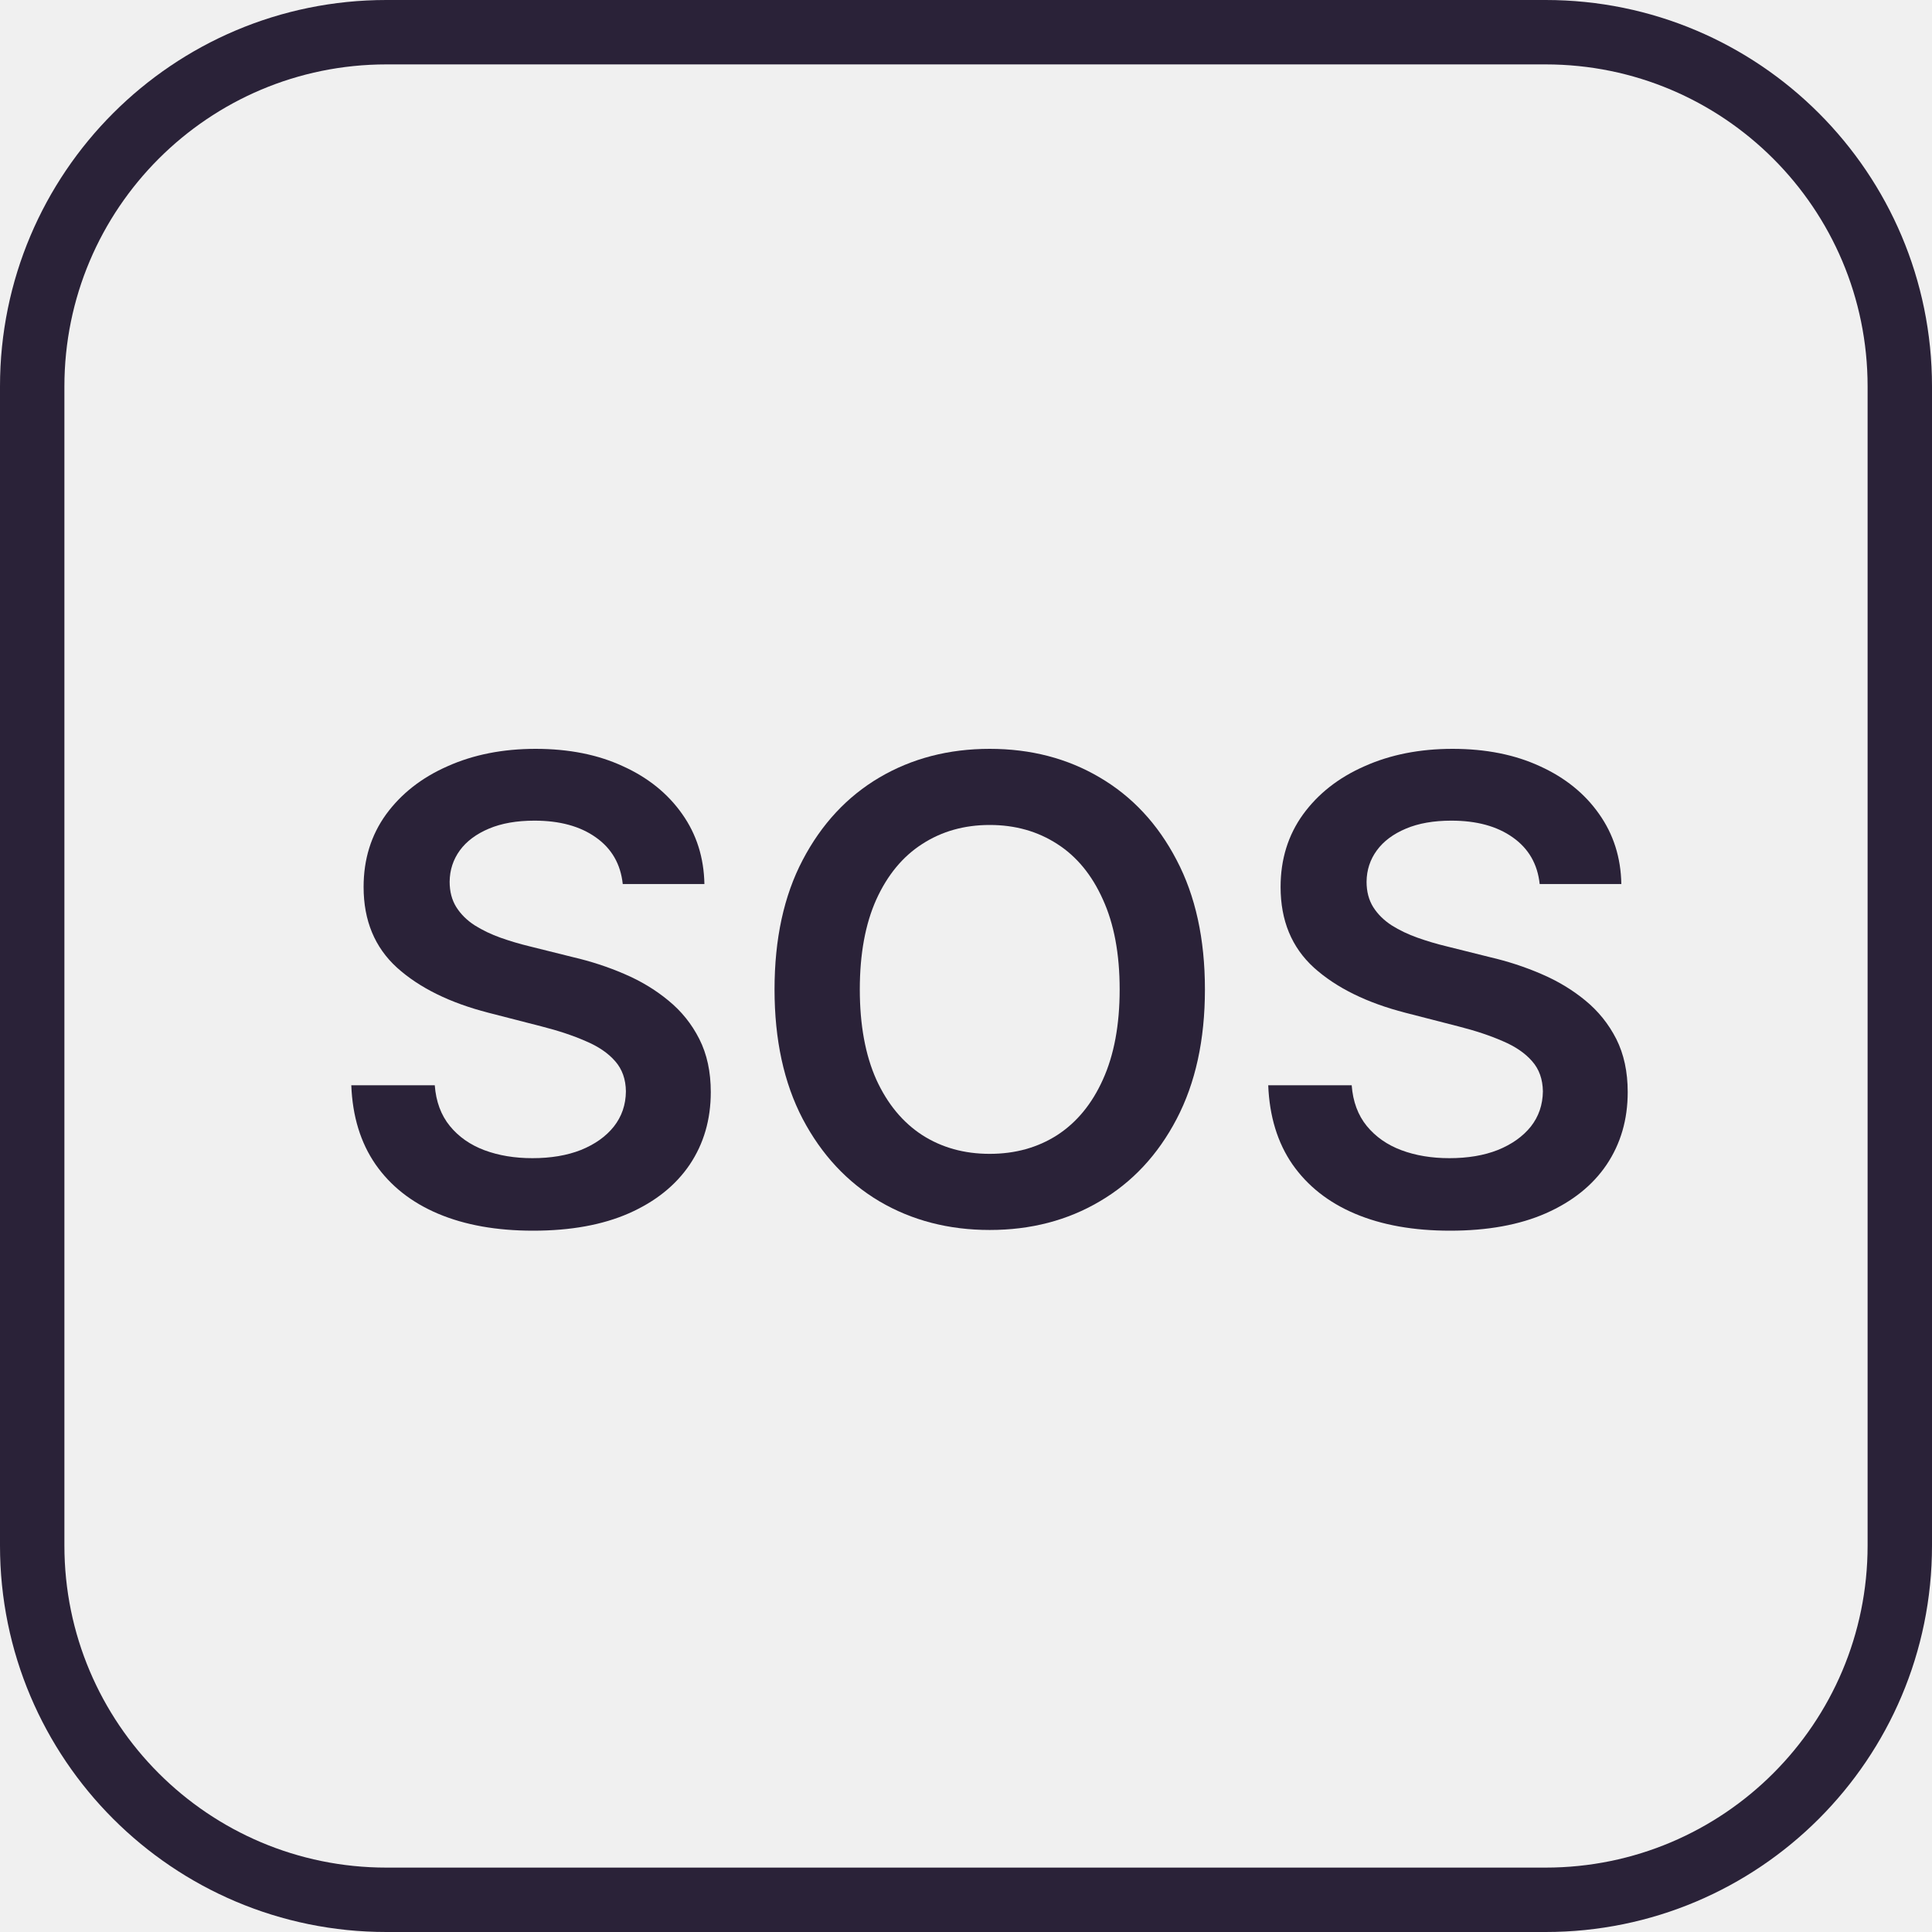
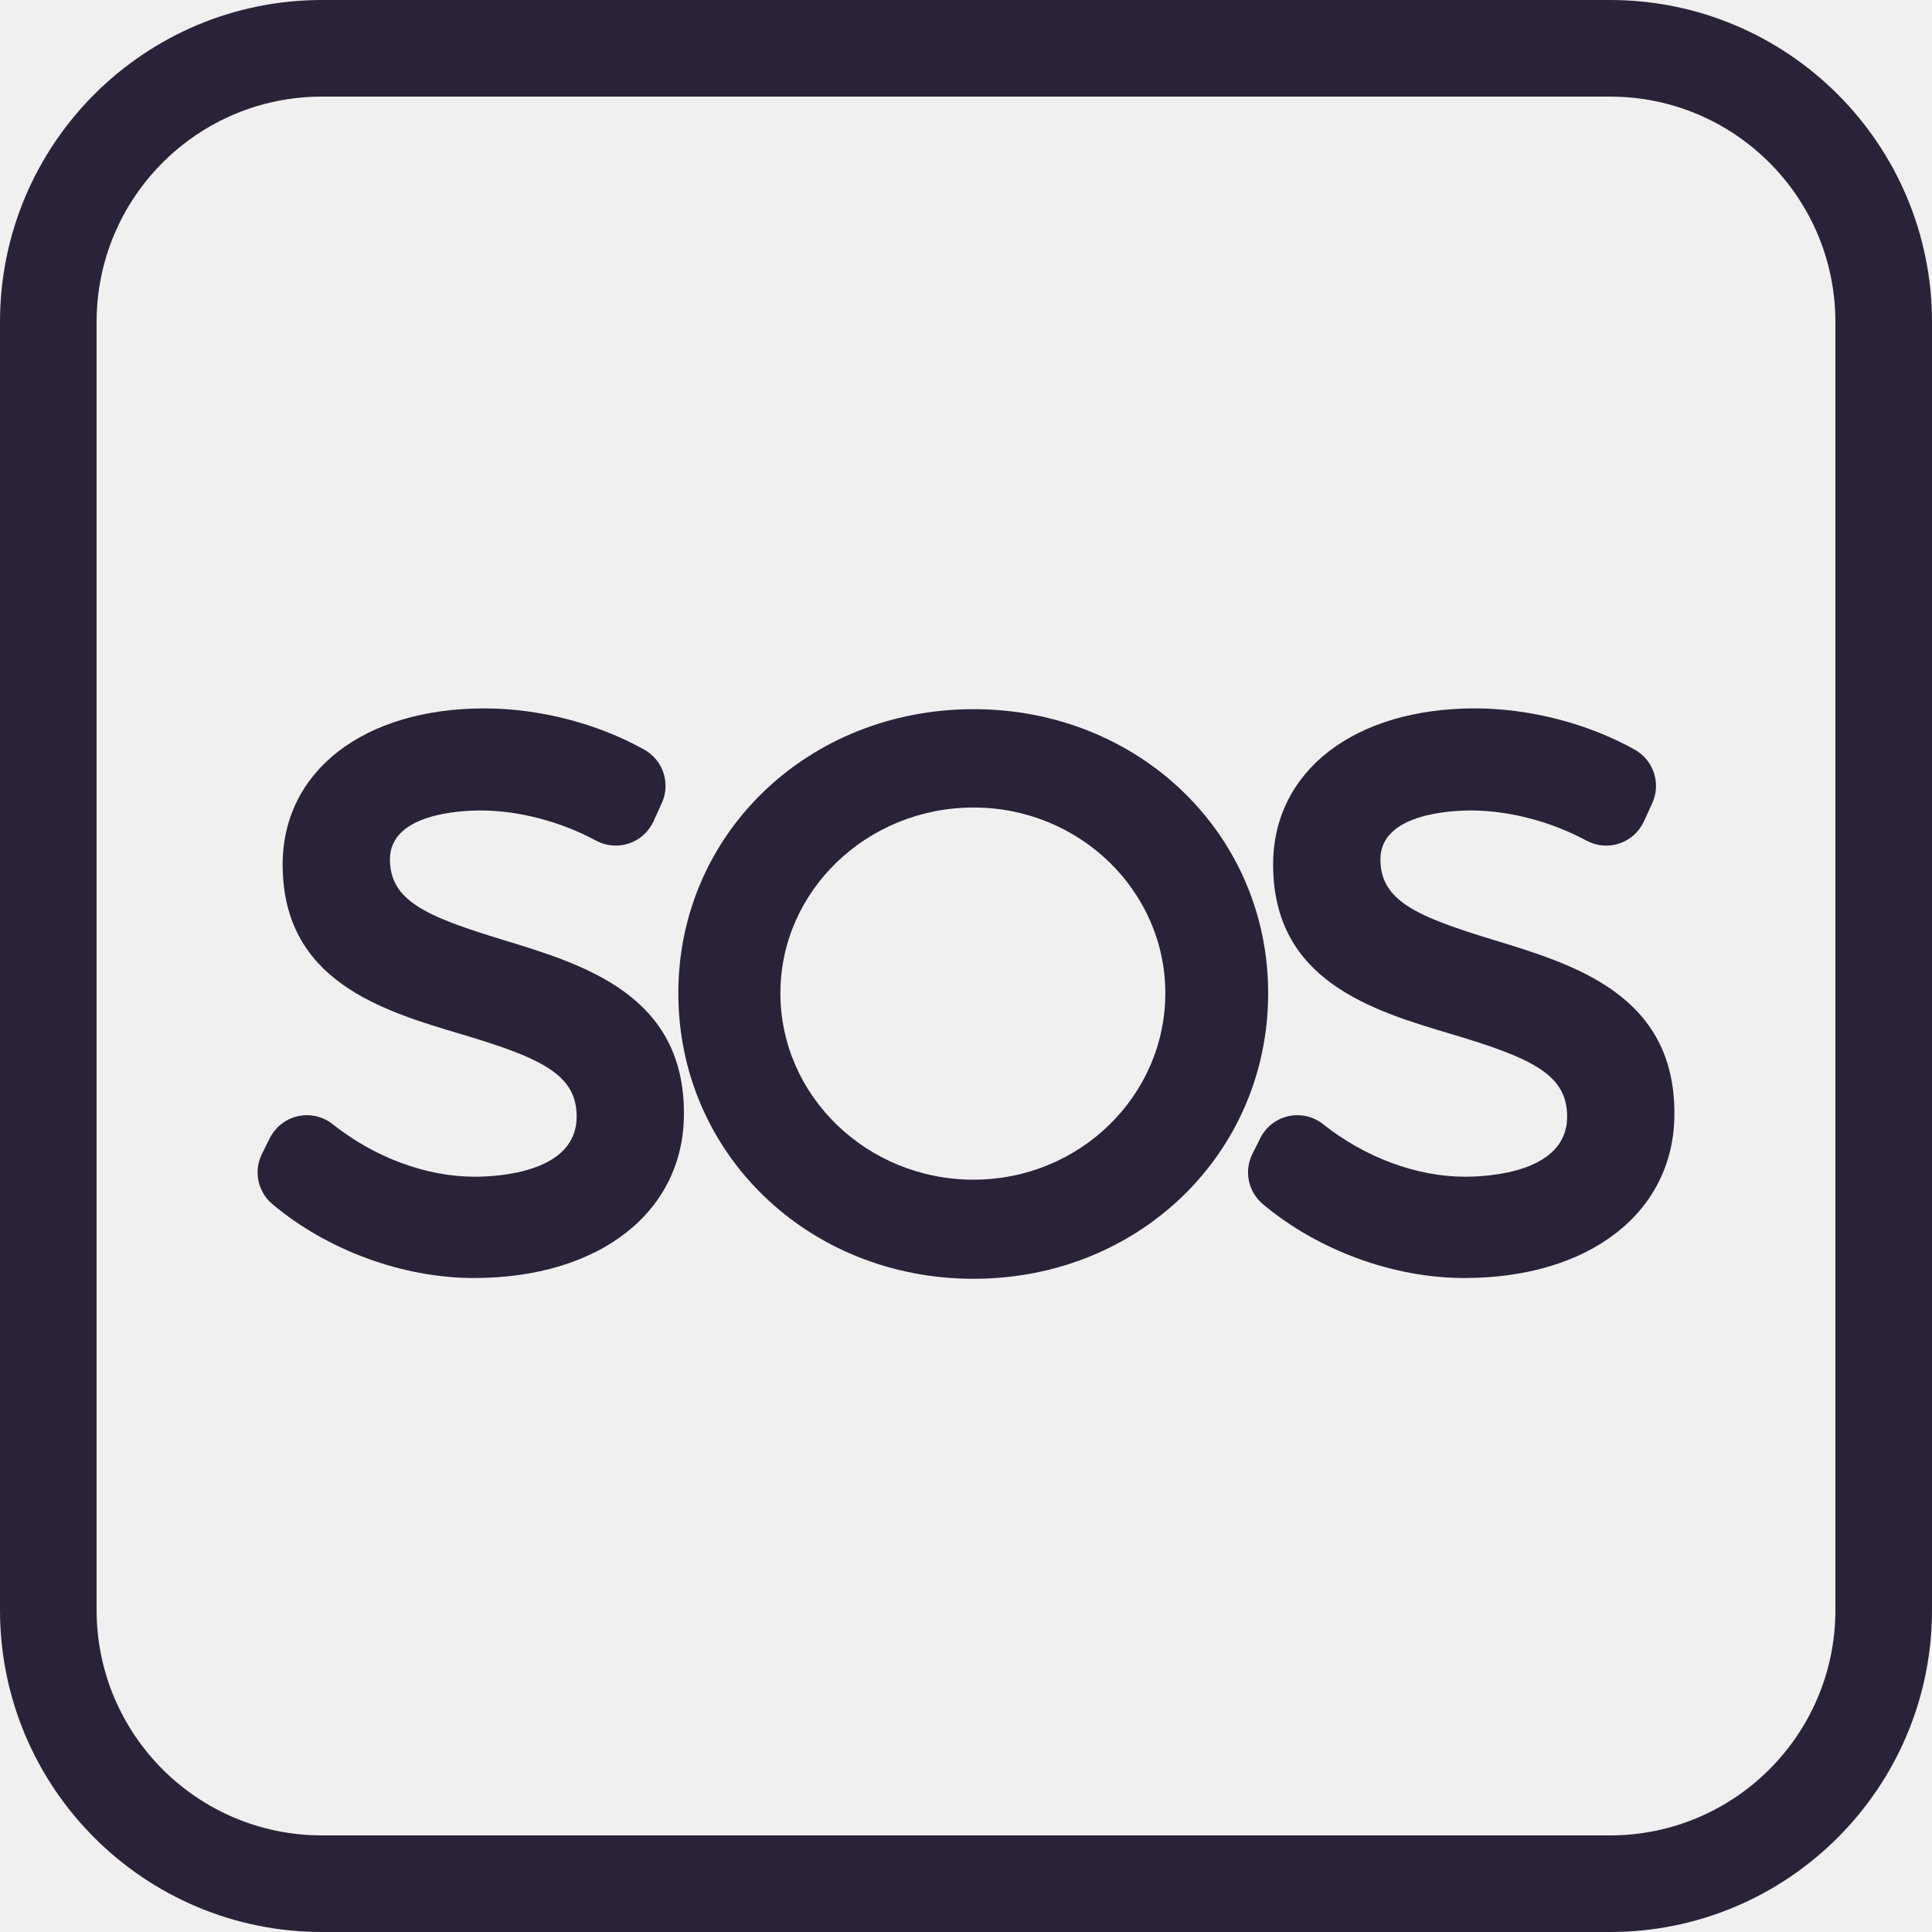
<svg xmlns="http://www.w3.org/2000/svg" width="30" height="30" viewBox="0 0 30 30" fill="none">
-   <mask id="path-1-outside-1_7_4" maskUnits="userSpaceOnUse" x="0" y="0" width="30" height="30" fill="black">
-     <rect fill="white" width="30" height="30" />
-     <path d="M1 6C1 3.239 3.239 1 6 1H24C26.761 1 29 3.239 29 6V24C29 26.761 26.761 29 24 29H6C3.239 29 1 26.761 1 24V6Z" />
-     <path d="M9.67 13.727C9.637 13.416 9.497 13.175 9.251 13.002C9.007 12.829 8.69 12.743 8.299 12.743C8.024 12.743 7.789 12.784 7.592 12.867C7.396 12.95 7.245 13.062 7.141 13.204C7.037 13.347 6.984 13.509 6.982 13.691C6.982 13.843 7.016 13.974 7.085 14.085C7.156 14.197 7.251 14.291 7.372 14.369C7.493 14.445 7.627 14.509 7.773 14.561C7.92 14.613 8.068 14.657 8.217 14.693L8.899 14.863C9.174 14.927 9.438 15.013 9.691 15.122C9.947 15.231 10.175 15.368 10.376 15.534C10.58 15.7 10.741 15.9 10.859 16.134C10.978 16.369 11.037 16.643 11.037 16.958C11.037 17.384 10.928 17.759 10.71 18.084C10.492 18.406 10.178 18.658 9.766 18.84C9.356 19.02 8.86 19.11 8.278 19.11C7.712 19.11 7.221 19.023 6.804 18.847C6.39 18.672 6.065 18.416 5.831 18.08C5.599 17.744 5.473 17.334 5.455 16.852H6.751C6.77 17.105 6.848 17.316 6.985 17.484C7.122 17.652 7.301 17.777 7.521 17.86C7.744 17.943 7.992 17.984 8.267 17.984C8.553 17.984 8.804 17.942 9.02 17.857C9.238 17.769 9.408 17.648 9.531 17.494C9.654 17.338 9.717 17.156 9.719 16.947C9.717 16.758 9.661 16.602 9.553 16.479C9.444 16.353 9.291 16.249 9.094 16.166C8.9 16.081 8.673 16.005 8.413 15.939L7.585 15.726C6.986 15.572 6.513 15.339 6.165 15.026C5.819 14.711 5.646 14.294 5.646 13.773C5.646 13.344 5.762 12.969 5.994 12.647C6.229 12.325 6.547 12.075 6.95 11.898C7.352 11.718 7.808 11.628 8.317 11.628C8.833 11.628 9.285 11.718 9.673 11.898C10.064 12.075 10.37 12.323 10.593 12.64C10.816 12.955 10.93 13.317 10.938 13.727H9.67Z" />
-     <path d="M18.71 15.364C18.71 16.147 18.563 16.818 18.27 17.377C17.979 17.933 17.581 18.36 17.076 18.655C16.575 18.951 16.005 19.099 15.368 19.099C14.732 19.099 14.161 18.951 13.657 18.655C13.155 18.357 12.757 17.93 12.464 17.374C12.172 16.815 12.027 16.145 12.027 15.364C12.027 14.58 12.172 13.91 12.464 13.354C12.757 12.795 13.155 12.368 13.657 12.072C14.161 11.776 14.732 11.628 15.368 11.628C16.005 11.628 16.575 11.776 17.076 12.072C17.581 12.368 17.979 12.795 18.27 13.354C18.563 13.91 18.71 14.58 18.71 15.364ZM17.386 15.364C17.386 14.812 17.299 14.347 17.126 13.968C16.956 13.587 16.719 13.299 16.416 13.105C16.113 12.909 15.764 12.81 15.368 12.81C14.973 12.81 14.624 12.909 14.321 13.105C14.018 13.299 13.78 13.587 13.607 13.968C13.437 14.347 13.351 14.812 13.351 15.364C13.351 15.915 13.437 16.382 13.607 16.763C13.78 17.142 14.018 17.429 14.321 17.626C14.624 17.82 14.973 17.917 15.368 17.917C15.764 17.917 16.113 17.82 16.416 17.626C16.719 17.429 16.956 17.142 17.126 16.763C17.299 16.382 17.386 15.915 17.386 15.364Z" />
-     <path d="M23.908 13.727C23.875 13.416 23.735 13.175 23.489 13.002C23.245 12.829 22.928 12.743 22.537 12.743C22.263 12.743 22.027 12.784 21.831 12.867C21.634 12.95 21.484 13.062 21.38 13.204C21.275 13.347 21.222 13.509 21.22 13.691C21.22 13.843 21.254 13.974 21.323 14.085C21.394 14.197 21.49 14.291 21.61 14.369C21.731 14.445 21.865 14.509 22.012 14.561C22.159 14.613 22.306 14.657 22.456 14.693L23.137 14.863C23.412 14.927 23.676 15.013 23.929 15.122C24.185 15.231 24.413 15.368 24.615 15.534C24.818 15.7 24.979 15.9 25.098 16.134C25.216 16.369 25.275 16.643 25.275 16.958C25.275 17.384 25.166 17.759 24.948 18.084C24.731 18.406 24.416 18.658 24.004 18.84C23.594 19.02 23.098 19.11 22.516 19.11C21.95 19.11 21.459 19.023 21.042 18.847C20.628 18.672 20.304 18.416 20.069 18.08C19.837 17.744 19.712 17.334 19.693 16.852H20.989C21.008 17.105 21.086 17.316 21.223 17.484C21.361 17.652 21.539 17.777 21.76 17.86C21.982 17.943 22.231 17.984 22.505 17.984C22.792 17.984 23.043 17.942 23.258 17.857C23.476 17.769 23.646 17.648 23.77 17.494C23.893 17.338 23.955 17.156 23.958 16.947C23.955 16.758 23.9 16.602 23.791 16.479C23.682 16.353 23.529 16.249 23.333 16.166C23.139 16.081 22.911 16.005 22.651 15.939L21.823 15.726C21.225 15.572 20.751 15.339 20.403 15.026C20.057 14.711 19.885 14.294 19.885 13.773C19.885 13.344 20.001 12.969 20.233 12.647C20.467 12.325 20.785 12.075 21.188 11.898C21.59 11.718 22.046 11.628 22.555 11.628C23.071 11.628 23.523 11.718 23.912 11.898C24.302 12.075 24.609 12.323 24.831 12.64C25.054 12.955 25.169 13.317 25.176 13.727H23.908Z" />
-   </mask>
-   <path d="M9.67 13.727C9.637 13.416 9.497 13.175 9.251 13.002C9.007 12.829 8.69 12.743 8.299 12.743C8.024 12.743 7.789 12.784 7.592 12.867C7.396 12.95 7.245 13.062 7.141 13.204C7.037 13.347 6.984 13.509 6.982 13.691C6.982 13.843 7.016 13.974 7.085 14.085C7.156 14.197 7.251 14.291 7.372 14.369C7.493 14.445 7.627 14.509 7.773 14.561C7.92 14.613 8.068 14.657 8.217 14.693L8.899 14.863C9.174 14.927 9.438 15.013 9.691 15.122C9.947 15.231 10.175 15.368 10.376 15.534C10.58 15.7 10.741 15.9 10.859 16.134C10.978 16.369 11.037 16.643 11.037 16.958C11.037 17.384 10.928 17.759 10.71 18.084C10.492 18.406 10.178 18.658 9.766 18.84C9.356 19.02 8.86 19.11 8.278 19.11C7.712 19.11 7.221 19.023 6.804 18.847C6.39 18.672 6.065 18.416 5.831 18.08C5.599 17.744 5.473 17.334 5.455 16.852H6.751C6.77 17.105 6.848 17.316 6.985 17.484C7.122 17.652 7.301 17.777 7.521 17.86C7.744 17.943 7.992 17.984 8.267 17.984C8.553 17.984 8.804 17.942 9.02 17.857C9.238 17.769 9.408 17.648 9.531 17.494C9.654 17.338 9.717 17.156 9.719 16.947C9.717 16.758 9.661 16.602 9.553 16.479C9.444 16.353 9.291 16.249 9.094 16.166C8.9 16.081 8.673 16.005 8.413 15.939L7.585 15.726C6.986 15.572 6.513 15.339 6.165 15.026C5.819 14.711 5.646 14.294 5.646 13.773C5.646 13.344 5.762 12.969 5.994 12.647C6.229 12.325 6.547 12.075 6.95 11.898C7.352 11.718 7.808 11.628 8.317 11.628C8.833 11.628 9.285 11.718 9.673 11.898C10.064 12.075 10.37 12.323 10.593 12.64C10.816 12.955 10.93 13.317 10.938 13.727H9.67Z" fill="#2A2238" />
-   <path d="M18.71 15.364C18.71 16.147 18.563 16.818 18.27 17.377C17.979 17.933 17.581 18.36 17.076 18.655C16.575 18.951 16.005 19.099 15.368 19.099C14.732 19.099 14.161 18.951 13.657 18.655C13.155 18.357 12.757 17.93 12.464 17.374C12.172 16.815 12.027 16.145 12.027 15.364C12.027 14.58 12.172 13.91 12.464 13.354C12.757 12.795 13.155 12.368 13.657 12.072C14.161 11.776 14.732 11.628 15.368 11.628C16.005 11.628 16.575 11.776 17.076 12.072C17.581 12.368 17.979 12.795 18.27 13.354C18.563 13.91 18.71 14.58 18.71 15.364ZM17.386 15.364C17.386 14.812 17.299 14.347 17.126 13.968C16.956 13.587 16.719 13.299 16.416 13.105C16.113 12.909 15.764 12.81 15.368 12.81C14.973 12.81 14.624 12.909 14.321 13.105C14.018 13.299 13.78 13.587 13.607 13.968C13.437 14.347 13.351 14.812 13.351 15.364C13.351 15.915 13.437 16.382 13.607 16.763C13.78 17.142 14.018 17.429 14.321 17.626C14.624 17.82 14.973 17.917 15.368 17.917C15.764 17.917 16.113 17.82 16.416 17.626C16.719 17.429 16.956 17.142 17.126 16.763C17.299 16.382 17.386 15.915 17.386 15.364Z" fill="#2A2238" />
-   <path d="M23.908 13.727C23.875 13.416 23.735 13.175 23.489 13.002C23.245 12.829 22.928 12.743 22.537 12.743C22.263 12.743 22.027 12.784 21.831 12.867C21.634 12.95 21.484 13.062 21.38 13.204C21.275 13.347 21.222 13.509 21.22 13.691C21.22 13.843 21.254 13.974 21.323 14.085C21.394 14.197 21.49 14.291 21.61 14.369C21.731 14.445 21.865 14.509 22.012 14.561C22.159 14.613 22.306 14.657 22.456 14.693L23.137 14.863C23.412 14.927 23.676 15.013 23.929 15.122C24.185 15.231 24.413 15.368 24.615 15.534C24.818 15.7 24.979 15.9 25.098 16.134C25.216 16.369 25.275 16.643 25.275 16.958C25.275 17.384 25.166 17.759 24.948 18.084C24.731 18.406 24.416 18.658 24.004 18.84C23.594 19.02 23.098 19.11 22.516 19.11C21.95 19.11 21.459 19.023 21.042 18.847C20.628 18.672 20.304 18.416 20.069 18.08C19.837 17.744 19.712 17.334 19.693 16.852H20.989C21.008 17.105 21.086 17.316 21.223 17.484C21.361 17.652 21.539 17.777 21.76 17.86C21.982 17.943 22.231 17.984 22.505 17.984C22.792 17.984 23.043 17.942 23.258 17.857C23.476 17.769 23.646 17.648 23.77 17.494C23.893 17.338 23.955 17.156 23.958 16.947C23.955 16.758 23.9 16.602 23.791 16.479C23.682 16.353 23.529 16.249 23.333 16.166C23.139 16.081 22.911 16.005 22.651 15.939L21.823 15.726C21.225 15.572 20.751 15.339 20.403 15.026C20.057 14.711 19.885 14.294 19.885 13.773C19.885 13.344 20.001 12.969 20.233 12.647C20.467 12.325 20.785 12.075 21.188 11.898C21.59 11.718 22.046 11.628 22.555 11.628C23.071 11.628 23.523 11.718 23.912 11.898C24.302 12.075 24.609 12.323 24.831 12.64C25.054 12.955 25.169 13.317 25.176 13.727H23.908Z" fill="#2A2238" />
-   <path d="M9.67 13.727L8.675 13.833L8.771 14.727H9.67V13.727ZM9.251 13.002L8.672 13.818L8.676 13.821L9.251 13.002ZM7.592 12.867L7.981 13.789L7.981 13.789L7.592 12.867ZM7.141 13.204L6.335 12.613L6.335 12.613L7.141 13.204ZM6.982 13.691L5.982 13.678V13.691H6.982ZM7.085 14.085L6.233 14.61L6.237 14.617L6.242 14.623L7.085 14.085ZM7.372 14.369L6.829 15.209L6.841 15.216L7.372 14.369ZM7.773 14.561L7.439 15.504L7.439 15.504L7.773 14.561ZM8.217 14.693L8.46 13.722L8.449 13.72L8.217 14.693ZM8.899 14.863L8.657 15.833L8.665 15.835L8.672 15.837L8.899 14.863ZM9.691 15.122L9.296 16.041L9.299 16.042L9.691 15.122ZM10.376 15.534L9.741 16.306L9.745 16.31L10.376 15.534ZM10.71 18.084L11.539 18.644L11.54 18.641L10.71 18.084ZM9.766 18.84L10.168 19.756L10.17 19.755L9.766 18.84ZM6.804 18.847L6.415 19.768L6.416 19.769L6.804 18.847ZM5.831 18.08L5.008 18.648L5.011 18.652L5.831 18.08ZM5.455 16.852V15.852H4.415L4.455 16.891L5.455 16.852ZM6.751 16.852L7.748 16.777L7.679 15.852H6.751V16.852ZM6.985 17.484L7.76 16.851L7.76 16.851L6.985 17.484ZM7.521 17.86L7.169 18.796L7.172 18.797L7.521 17.86ZM9.02 17.857L9.388 18.786L9.393 18.784L9.02 17.857ZM9.531 17.494L10.312 18.119L10.317 18.113L9.531 17.494ZM9.719 16.947L10.719 16.959L10.72 16.947L10.719 16.935L9.719 16.947ZM9.553 16.479L8.797 17.134L8.804 17.141L9.553 16.479ZM9.094 16.166L8.692 17.082L8.699 17.085L8.706 17.088L9.094 16.166ZM8.413 15.939L8.163 16.907L8.166 16.908L8.413 15.939ZM7.585 15.726L7.835 14.757L7.834 14.757L7.585 15.726ZM6.165 15.026L5.491 15.765L5.497 15.77L6.165 15.026ZM5.994 12.647L5.186 12.059L5.183 12.062L5.994 12.647ZM6.95 11.898L7.353 12.813L7.358 12.811L6.95 11.898ZM9.673 11.898L9.253 12.805L9.259 12.808L9.673 11.898ZM10.593 12.64L9.774 13.214L9.776 13.217L10.593 12.64ZM10.938 13.727V14.727H11.955L11.937 13.709L10.938 13.727ZM18.27 17.377L17.384 16.912L17.384 16.913L18.27 17.377ZM17.076 18.655L16.57 17.793L16.569 17.794L17.076 18.655ZM13.657 18.655L13.146 19.515L13.151 19.518L13.657 18.655ZM12.464 17.374L11.577 17.836L11.579 17.84L12.464 17.374ZM12.464 13.354L11.578 12.889L11.578 12.89L12.464 13.354ZM13.657 12.072L13.151 11.209L13.149 11.21L13.657 12.072ZM17.076 12.072L16.569 12.933L16.57 12.934L17.076 12.072ZM18.27 13.354L17.383 13.816L17.385 13.82L18.27 13.354ZM17.126 13.968L16.213 14.376L16.216 14.383L17.126 13.968ZM16.416 13.105L15.872 13.944L15.877 13.947L16.416 13.105ZM14.321 13.105L14.86 13.947L14.865 13.944L14.321 13.105ZM13.607 13.968L12.696 13.555L12.695 13.558L13.607 13.968ZM13.607 16.763L12.694 17.171L12.697 17.178L13.607 16.763ZM14.321 17.626L13.777 18.465L13.781 18.468L14.321 17.626ZM16.416 17.626L16.956 18.468L16.96 18.465L16.416 17.626ZM17.126 16.763L16.215 16.35L16.214 16.352L17.126 16.763ZM23.908 13.727L22.914 13.833L23.009 14.727H23.908V13.727ZM23.489 13.002L22.911 13.818L22.915 13.821L23.489 13.002ZM21.831 12.867L22.219 13.789L22.219 13.789L21.831 12.867ZM21.38 13.204L20.573 12.613L20.573 12.613L21.38 13.204ZM21.22 13.691L20.22 13.678V13.691H21.22ZM21.323 14.085L20.472 14.61L20.476 14.617L20.48 14.623L21.323 14.085ZM21.61 14.369L21.067 15.209L21.079 15.216L21.61 14.369ZM22.012 14.561L21.677 15.504L21.677 15.504L22.012 14.561ZM22.456 14.693L22.698 13.722L22.687 13.72L22.456 14.693ZM23.137 14.863L22.895 15.833L22.903 15.835L22.911 15.837L23.137 14.863ZM23.929 15.122L23.534 16.041L23.538 16.042L23.929 15.122ZM24.615 15.534L23.979 16.306L23.983 16.31L24.615 15.534ZM24.948 18.084L25.777 18.644L25.779 18.641L24.948 18.084ZM24.004 18.84L24.406 19.756L24.409 19.755L24.004 18.84ZM21.042 18.847L20.653 19.768L20.655 19.769L21.042 18.847ZM20.069 18.08L19.246 18.648L19.249 18.652L20.069 18.08ZM19.693 16.852V15.852H18.653L18.694 16.891L19.693 16.852ZM20.989 16.852L21.986 16.777L21.917 15.852H20.989V16.852ZM21.223 17.484L21.998 16.851L21.998 16.851L21.223 17.484ZM21.76 17.86L21.407 18.796L21.411 18.797L21.76 17.86ZM23.258 17.857L23.626 18.786L23.631 18.784L23.258 17.857ZM23.77 17.494L24.55 18.119L24.555 18.113L23.77 17.494ZM23.958 16.947L24.958 16.959L24.958 16.947L24.958 16.935L23.958 16.947ZM23.791 16.479L23.036 17.134L23.042 17.141L23.791 16.479ZM23.333 16.166L22.931 17.082L22.937 17.085L22.944 17.088L23.333 16.166ZM22.651 15.939L22.401 16.907L22.404 16.908L22.651 15.939ZM21.823 15.726L22.073 14.757L22.072 14.757L21.823 15.726ZM20.403 15.026L19.73 15.765L19.735 15.77L20.403 15.026ZM20.233 12.647L19.424 12.059L19.421 12.062L20.233 12.647ZM21.188 11.898L21.591 12.813L21.596 12.811L21.188 11.898ZM23.912 11.898L23.491 12.805L23.498 12.808L23.912 11.898ZM24.831 12.64L24.013 13.214L24.015 13.217L24.831 12.64ZM25.176 13.727V14.727H26.193L26.176 13.709L25.176 13.727ZM6 2H24V0H6V2ZM28 6V24H30V6H28ZM24 28H6V30H24V28ZM2 24V6H0V24H2ZM6 28C3.791 28 2 26.209 2 24H0C0 27.314 2.686 30 6 30V28ZM28 24C28 26.209 26.209 28 24 28V30C27.314 30 30 27.314 30 24H28ZM24 2C26.209 2 28 3.791 28 6H30C30 2.686 27.314 0 24 0V2ZM6 0C2.686 0 0 2.686 0 6H2C2 3.791 3.791 2 6 2V0ZM10.664 13.62C10.602 13.035 10.317 12.529 9.825 12.184L8.676 13.821C8.684 13.826 8.686 13.829 8.684 13.826C8.681 13.824 8.678 13.819 8.675 13.814C8.671 13.808 8.67 13.805 8.671 13.806C8.671 13.807 8.674 13.816 8.675 13.833L10.664 13.62ZM9.829 12.186C9.371 11.862 8.834 11.743 8.299 11.743V13.743C8.546 13.743 8.643 13.797 8.672 13.818L9.829 12.186ZM8.299 11.743C7.928 11.743 7.553 11.798 7.204 11.946L7.981 13.789C8.025 13.77 8.121 13.743 8.299 13.743V11.743ZM7.204 11.946C6.876 12.084 6.566 12.297 6.335 12.613L7.948 13.796C7.938 13.81 7.93 13.815 7.931 13.814C7.933 13.813 7.947 13.803 7.981 13.789L7.204 11.946ZM6.335 12.613C6.103 12.929 5.987 13.295 5.982 13.678L7.981 13.704C7.981 13.708 7.981 13.723 7.973 13.745C7.966 13.767 7.956 13.785 7.948 13.796L6.335 12.613ZM5.982 13.691C5.982 13.998 6.053 14.318 6.233 14.61L7.936 13.56C7.955 13.592 7.968 13.624 7.975 13.65C7.982 13.676 7.982 13.691 7.982 13.691H5.982ZM6.242 14.623C6.396 14.866 6.599 15.06 6.829 15.209L7.915 13.53C7.909 13.525 7.909 13.524 7.912 13.528C7.916 13.532 7.922 13.539 7.927 13.547L6.242 14.623ZM6.841 15.216C7.029 15.334 7.23 15.429 7.439 15.504L8.108 13.619C8.024 13.589 7.957 13.556 7.904 13.522L6.841 15.216ZM7.439 15.504C7.619 15.567 7.801 15.621 7.986 15.665L8.449 13.72C8.335 13.693 8.221 13.659 8.108 13.619L7.439 15.504ZM7.975 15.663L8.657 15.833L9.142 13.893L8.46 13.722L7.975 15.663ZM8.672 15.837C8.891 15.888 9.098 15.956 9.296 16.041L10.086 14.204C9.777 14.071 9.457 13.966 9.126 13.889L8.672 15.837ZM9.299 16.042C9.473 16.116 9.618 16.205 9.741 16.306L11.012 14.762C10.732 14.532 10.421 14.346 10.083 14.202L9.299 16.042ZM9.745 16.31C9.84 16.387 9.912 16.476 9.967 16.585L11.752 15.683C11.57 15.324 11.32 15.013 11.008 14.758L9.745 16.31ZM9.967 16.585C10.002 16.654 10.037 16.769 10.037 16.958H12.037C12.037 16.517 11.954 16.083 11.752 15.683L9.967 16.585ZM10.037 16.958C10.037 17.204 9.977 17.382 9.88 17.526L11.54 18.641C11.879 18.137 12.037 17.564 12.037 16.958H10.037ZM9.882 17.523C9.785 17.667 9.629 17.807 9.361 17.926L10.17 19.755C10.726 19.509 11.2 19.145 11.539 18.644L9.882 17.523ZM9.363 17.925C9.113 18.035 8.762 18.11 8.278 18.11V20.11C8.959 20.11 9.599 20.006 10.168 19.756L9.363 17.925ZM8.278 18.11C7.813 18.11 7.459 18.038 7.192 17.925L6.416 19.769C6.982 20.007 7.611 20.11 8.278 20.11V18.11ZM7.193 17.926C6.935 17.817 6.767 17.675 6.651 17.508L5.011 18.652C5.363 19.158 5.844 19.527 6.415 19.768L7.193 17.926ZM6.654 17.512C6.548 17.359 6.467 17.141 6.454 16.812L4.455 16.891C4.48 17.528 4.65 18.129 5.008 18.648L6.654 17.512ZM5.455 17.852H6.751V15.852H5.455V17.852ZM5.753 16.926C5.785 17.348 5.923 17.764 6.211 18.116L7.76 16.851C7.763 16.855 7.763 16.858 7.761 16.852C7.759 16.845 7.751 16.822 7.748 16.777L5.753 16.926ZM6.211 18.116C6.469 18.432 6.798 18.656 7.169 18.796L7.874 16.924C7.804 16.898 7.776 16.871 7.76 16.851L6.211 18.116ZM7.172 18.797C7.523 18.928 7.892 18.984 8.267 18.984V16.984C8.093 16.984 7.965 16.958 7.87 16.923L7.172 18.797ZM8.267 18.984C8.651 18.984 9.031 18.927 9.388 18.786L8.652 16.927C8.578 16.956 8.456 16.984 8.267 16.984V18.984ZM9.393 18.784C9.74 18.645 10.063 18.431 10.312 18.119L8.75 16.87C8.75 16.87 8.749 16.871 8.747 16.873C8.745 16.875 8.74 16.879 8.733 16.884C8.719 16.894 8.692 16.911 8.647 16.929L9.393 18.784ZM10.317 18.113C10.583 17.775 10.715 17.377 10.719 16.959L8.72 16.936C8.719 16.942 8.719 16.933 8.725 16.915C8.731 16.897 8.74 16.883 8.746 16.875L10.317 18.113ZM10.719 16.935C10.714 16.544 10.593 16.146 10.302 15.816L8.804 17.141C8.773 17.106 8.749 17.065 8.734 17.024C8.727 17.004 8.723 16.988 8.721 16.977C8.72 16.966 8.72 16.96 8.72 16.96L10.719 16.935ZM10.308 15.823C10.074 15.554 9.782 15.371 9.483 15.245L8.706 17.088C8.8 17.127 8.813 17.152 8.797 17.134L10.308 15.823ZM9.496 15.251C9.241 15.138 8.96 15.046 8.659 14.97L8.166 16.908C8.387 16.964 8.56 17.024 8.692 17.082L9.496 15.251ZM8.662 14.97L7.835 14.757L7.336 16.694L8.163 16.907L8.662 14.97ZM7.834 14.757C7.343 14.631 7.029 14.458 6.833 14.282L5.497 15.77C5.997 16.219 6.63 16.513 7.336 16.694L7.834 14.757ZM6.838 14.287C6.726 14.184 6.646 14.048 6.646 13.773H4.646C4.646 14.539 4.913 15.238 5.491 15.765L6.838 14.287ZM6.646 13.773C6.646 13.536 6.706 13.37 6.806 13.232L5.183 12.062C4.818 12.568 4.646 13.152 4.646 13.773H6.646ZM6.803 13.236C6.923 13.071 7.095 12.927 7.353 12.813L6.546 10.983C5.999 11.224 5.535 11.579 5.186 12.059L6.803 13.236ZM7.358 12.811C7.613 12.696 7.927 12.628 8.317 12.628V10.628C7.689 10.628 7.091 10.739 6.541 10.985L7.358 12.811ZM8.317 12.628C8.717 12.628 9.021 12.697 9.253 12.805L10.094 10.99C9.549 10.738 8.949 10.628 8.317 10.628V12.628ZM9.259 12.808C9.505 12.92 9.665 13.058 9.774 13.214L11.412 12.066C11.076 11.587 10.622 11.231 10.087 10.987L9.259 12.808ZM9.776 13.217C9.876 13.357 9.934 13.522 9.938 13.744L11.937 13.709C11.927 13.112 11.755 12.552 11.41 12.063L9.776 13.217ZM10.938 12.727H9.67V14.727H10.938V12.727ZM17.71 15.364C17.71 16.024 17.587 16.527 17.384 16.912L19.155 17.842C19.54 17.11 19.71 16.271 19.71 15.364H17.71ZM17.384 16.913C17.173 17.317 16.901 17.599 16.57 17.793L17.583 19.518C18.26 19.12 18.784 18.55 19.156 17.841L17.384 16.913ZM16.569 17.794C16.235 17.991 15.844 18.099 15.368 18.099V20.099C16.167 20.099 16.915 19.912 17.584 19.517L16.569 17.794ZM15.368 18.099C14.893 18.099 14.5 17.991 14.163 17.793L13.151 19.518C13.822 19.912 14.57 20.099 15.368 20.099V18.099ZM14.168 17.796C13.836 17.599 13.563 17.314 13.348 16.907L11.579 17.84C11.952 18.546 12.473 19.116 13.146 19.515L14.168 17.796ZM13.35 16.911C13.149 16.526 13.027 16.022 13.027 15.364H11.027C11.027 16.268 11.195 17.104 11.577 17.836L13.35 16.911ZM13.027 15.364C13.027 14.702 13.15 14.2 13.35 13.817L11.578 12.89C11.195 13.621 11.027 14.458 11.027 15.364H13.027ZM13.349 13.819C13.563 13.411 13.836 13.127 14.165 12.933L13.149 11.21C12.473 11.608 11.951 12.18 11.578 12.889L13.349 13.819ZM14.163 12.934C14.5 12.736 14.893 12.628 15.368 12.628V10.628C14.57 10.628 13.822 10.815 13.151 11.209L14.163 12.934ZM15.368 12.628C15.844 12.628 16.235 12.736 16.569 12.933L17.584 11.21C16.915 10.815 16.167 10.628 15.368 10.628V12.628ZM16.57 12.934C16.9 13.128 17.172 13.41 17.383 13.816L19.157 12.892C18.785 12.18 18.262 11.608 17.583 11.209L16.57 12.934ZM17.385 13.82C17.587 14.202 17.71 14.703 17.71 15.364H19.71C19.71 14.457 19.54 13.618 19.154 12.887L17.385 13.82ZM18.386 15.364C18.386 14.713 18.284 14.097 18.036 13.553L16.216 14.383C16.314 14.597 16.386 14.911 16.386 15.364H18.386ZM18.039 13.56C17.802 13.03 17.448 12.578 16.955 12.263L15.877 13.947C15.991 14.02 16.109 14.144 16.213 14.376L18.039 13.56ZM16.96 12.266C16.48 11.955 15.938 11.81 15.368 11.81V13.81C15.59 13.81 15.746 13.863 15.872 13.944L16.96 12.266ZM15.368 11.81C14.799 11.81 14.257 11.955 13.777 12.266L14.865 13.944C14.991 13.863 15.147 13.81 15.368 13.81V11.81ZM13.781 12.263C13.291 12.578 12.936 13.027 12.696 13.555L14.518 14.381C14.624 14.146 14.745 14.021 14.86 13.947L13.781 12.263ZM12.695 13.558C12.451 14.1 12.351 14.715 12.351 15.364H14.351C14.351 14.909 14.422 14.593 14.519 14.378L12.695 13.558ZM12.351 15.364C12.351 16.013 12.451 16.627 12.694 17.171L14.52 16.355C14.422 16.136 14.351 15.818 14.351 15.364H12.351ZM12.697 17.178C12.937 17.703 13.291 18.15 13.777 18.465L14.865 16.787C14.745 16.709 14.623 16.58 14.517 16.348L12.697 17.178ZM13.781 18.468C14.261 18.775 14.801 18.917 15.368 18.917V16.917C15.145 16.917 14.987 16.865 14.86 16.784L13.781 18.468ZM15.368 18.917C15.935 18.917 16.476 18.775 16.955 18.468L15.877 16.784C15.75 16.865 15.592 16.917 15.368 16.917V18.917ZM16.96 18.465C17.448 18.149 17.801 17.7 18.038 17.173L16.214 16.352C16.111 16.583 15.991 16.71 15.872 16.787L16.96 18.465ZM18.037 17.176C18.284 16.631 18.386 16.015 18.386 15.364H16.386C16.386 15.816 16.314 16.133 16.215 16.35L18.037 17.176ZM24.902 13.62C24.84 13.035 24.556 12.529 24.064 12.184L22.915 13.821C22.922 13.826 22.924 13.829 22.922 13.826C22.92 13.824 22.916 13.819 22.913 13.814C22.91 13.808 22.909 13.805 22.909 13.806C22.909 13.807 22.912 13.816 22.914 13.833L24.902 13.62ZM24.067 12.186C23.609 11.862 23.072 11.743 22.537 11.743V13.743C22.784 13.743 22.881 13.797 22.911 13.818L24.067 12.186ZM22.537 11.743C22.166 11.743 21.791 11.798 21.442 11.946L22.219 13.789C22.263 13.77 22.359 13.743 22.537 13.743V11.743ZM21.442 11.946C21.114 12.084 20.805 12.297 20.573 12.613L22.186 13.796C22.176 13.81 22.168 13.815 22.169 13.814C22.172 13.813 22.186 13.803 22.219 13.789L21.442 11.946ZM20.573 12.613C20.341 12.929 20.225 13.295 20.22 13.678L22.22 13.704C22.22 13.708 22.219 13.723 22.212 13.745C22.204 13.767 22.194 13.785 22.186 13.796L20.573 12.613ZM20.22 13.691C20.22 13.998 20.291 14.318 20.472 14.61L22.174 13.56C22.194 13.592 22.206 13.624 22.213 13.65C22.22 13.676 22.22 13.691 22.22 13.691H20.22ZM20.48 14.623C20.635 14.866 20.837 15.06 21.067 15.209L22.154 13.53C22.147 13.525 22.147 13.524 22.151 13.528C22.155 13.532 22.16 13.539 22.166 13.547L20.48 14.623ZM21.079 15.216C21.267 15.334 21.468 15.429 21.677 15.504L22.346 13.619C22.262 13.589 22.195 13.556 22.142 13.522L21.079 15.216ZM21.677 15.504C21.857 15.567 22.04 15.621 22.224 15.665L22.687 13.72C22.573 13.693 22.46 13.659 22.346 13.619L21.677 15.504ZM22.213 15.663L22.895 15.833L23.38 13.893L22.698 13.722L22.213 15.663ZM22.911 15.837C23.129 15.888 23.337 15.956 23.534 16.041L24.324 14.204C24.015 14.071 23.695 13.966 23.364 13.889L22.911 15.837ZM23.538 16.042C23.711 16.116 23.856 16.205 23.979 16.306L25.25 14.762C24.971 14.532 24.659 14.346 24.321 14.202L23.538 16.042ZM23.983 16.31C24.078 16.387 24.15 16.476 24.205 16.585L25.99 15.683C25.809 15.324 25.559 15.013 25.246 14.758L23.983 16.31ZM24.205 16.585C24.24 16.654 24.275 16.769 24.275 16.958H26.275C26.275 16.517 26.192 16.083 25.99 15.683L24.205 16.585ZM24.275 16.958C24.275 17.204 24.215 17.382 24.118 17.526L25.779 18.641C26.117 18.137 26.275 17.564 26.275 16.958H24.275ZM24.12 17.523C24.023 17.667 23.867 17.807 23.599 17.926L24.409 19.755C24.964 19.509 25.438 19.145 25.777 18.644L24.12 17.523ZM23.602 17.925C23.351 18.035 23 18.11 22.516 18.11V20.11C23.197 20.11 23.838 20.006 24.406 19.756L23.602 17.925ZM22.516 18.11C22.051 18.11 21.697 18.038 21.43 17.925L20.655 19.769C21.221 20.007 21.849 20.11 22.516 20.11V18.11ZM21.432 17.926C21.174 17.817 21.006 17.675 20.89 17.508L19.249 18.652C19.602 19.158 20.082 19.527 20.653 19.768L21.432 17.926ZM20.892 17.512C20.786 17.359 20.705 17.141 20.692 16.812L18.694 16.891C18.719 17.528 18.888 18.129 19.246 18.648L20.892 17.512ZM19.693 17.852H20.989V15.852H19.693V17.852ZM19.992 16.926C20.023 17.348 20.161 17.764 20.449 18.116L21.998 16.851C22.001 16.855 22.002 16.858 21.999 16.852C21.997 16.845 21.99 16.822 21.986 16.777L19.992 16.926ZM20.449 18.116C20.707 18.432 21.037 18.656 21.407 18.796L22.112 16.924C22.042 16.898 22.014 16.871 21.998 16.851L20.449 18.116ZM21.411 18.797C21.761 18.928 22.13 18.984 22.505 18.984V16.984C22.331 16.984 22.203 16.958 22.108 16.923L21.411 18.797ZM22.505 18.984C22.889 18.984 23.269 18.927 23.626 18.786L22.89 16.927C22.816 16.956 22.695 16.984 22.505 16.984V18.984ZM23.631 18.784C23.978 18.645 24.301 18.431 24.55 18.119L22.989 16.87C22.988 16.87 22.988 16.871 22.985 16.873C22.983 16.875 22.978 16.879 22.971 16.884C22.957 16.894 22.93 16.911 22.885 16.929L23.631 18.784ZM24.555 18.113C24.822 17.775 24.953 17.377 24.958 16.959L22.958 16.936C22.958 16.942 22.957 16.933 22.963 16.915C22.97 16.897 22.978 16.883 22.984 16.875L24.555 18.113ZM24.958 16.935C24.953 16.544 24.831 16.146 24.54 15.816L23.042 17.141C23.011 17.106 22.987 17.065 22.972 17.024C22.965 17.004 22.962 16.988 22.96 16.977C22.958 16.966 22.958 16.96 22.958 16.96L24.958 16.935ZM24.546 15.823C24.313 15.554 24.02 15.371 23.721 15.245L22.944 17.088C23.038 17.127 23.051 17.152 23.036 17.134L24.546 15.823ZM23.735 15.251C23.479 15.138 23.198 15.046 22.898 14.97L22.404 16.908C22.625 16.964 22.798 17.024 22.931 17.082L23.735 15.251ZM22.9 14.97L22.073 14.757L21.574 16.694L22.401 16.907L22.9 14.97ZM22.072 14.757C21.581 14.631 21.267 14.458 21.071 14.282L19.735 15.77C20.235 16.219 20.868 16.513 21.575 16.694L22.072 14.757ZM21.076 14.287C20.964 14.184 20.885 14.048 20.885 13.773H18.885C18.885 14.539 19.151 15.238 19.73 15.765L21.076 14.287ZM20.885 13.773C20.885 13.536 20.945 13.37 21.044 13.232L19.421 12.062C19.057 12.568 18.885 13.152 18.885 13.773H20.885ZM21.041 13.236C21.161 13.071 21.333 12.927 21.591 12.813L20.784 10.983C20.238 11.224 19.773 11.579 19.424 12.059L21.041 13.236ZM21.596 12.811C21.852 12.696 22.165 12.628 22.555 12.628V10.628C21.927 10.628 21.329 10.739 20.78 10.985L21.596 12.811ZM22.555 12.628C22.955 12.628 23.259 12.697 23.491 12.805L24.332 10.99C23.788 10.738 23.187 10.628 22.555 10.628V12.628ZM23.498 12.808C23.744 12.92 23.903 13.058 24.013 13.214L25.65 12.066C25.314 11.587 24.861 11.231 24.325 10.987L23.498 12.808ZM24.015 13.217C24.114 13.357 24.172 13.522 24.176 13.744L26.176 13.709C26.165 13.112 25.994 12.552 25.648 12.063L24.015 13.217ZM25.176 12.727H23.908V14.727H25.176V12.727Z" fill="#2A2238" mask="url(#path-1-outside-1_7_4)" />
+   <path d="M7.819 14.597C6.62 14.232 6.055 13.989 6.055 13.343C6.055 12.64 7.133 12.585 7.464 12.585C8.052 12.585 8.705 12.756 9.255 13.053C9.412 13.138 9.598 13.154 9.767 13.097C9.936 13.04 10.074 12.915 10.148 12.752L10.277 12.469C10.415 12.164 10.297 11.805 10.005 11.641C9.279 11.234 8.374 11 7.522 11C5.648 11 4.389 11.974 4.389 13.425C4.389 15.235 5.931 15.693 7.17 16.061C8.431 16.436 8.957 16.696 8.954 17.341C8.954 18.204 7.742 18.272 7.371 18.272C6.621 18.272 5.818 17.975 5.167 17.457C5.015 17.336 4.816 17.29 4.627 17.332C4.437 17.374 4.277 17.499 4.19 17.673L4.068 17.916C3.935 18.183 4.002 18.506 4.23 18.698C5.086 19.416 6.256 19.845 7.359 19.845C9.31 19.845 10.62 18.819 10.62 17.295C10.627 15.452 9.07 14.978 7.819 14.597Z" fill="#2A2238" />
+   <path d="M15.118 11.012C12.547 11.012 10.533 12.949 10.533 15.422C10.533 17.909 12.547 19.857 15.118 19.857C17.683 19.857 19.692 17.909 19.692 15.422C19.692 12.949 17.683 11.012 15.118 11.012ZM15.118 18.318C13.464 18.318 12.118 17.019 12.118 15.422C12.118 13.832 13.464 12.539 15.118 12.539C16.76 12.539 18.095 13.832 18.095 15.422C18.095 17.019 16.76 18.318 15.118 18.318Z" fill="#2A2238" />
+   <path d="M23.198 14.597C22 14.232 21.435 13.989 21.435 13.343C21.435 12.64 22.513 12.585 22.844 12.585C23.431 12.585 24.084 12.756 24.635 13.053C24.792 13.138 24.978 13.154 25.147 13.097C25.316 13.04 25.454 12.915 25.528 12.752L25.657 12.469C25.795 12.164 25.677 11.805 25.385 11.641C24.659 11.234 23.753 11 22.902 11C21.028 11 19.769 11.974 19.769 13.425C19.769 15.235 21.311 15.693 22.55 16.061C23.811 16.436 24.337 16.696 24.334 17.341C24.334 18.204 23.122 18.272 22.751 18.272C22.001 18.272 21.198 17.975 20.546 17.457C20.394 17.336 20.196 17.29 20.007 17.332C19.817 17.374 19.656 17.499 19.57 17.673L19.448 17.916C19.314 18.183 19.381 18.506 19.61 18.698C20.466 19.416 21.636 19.845 22.739 19.845C24.689 19.845 26 18.819 26 17.295C26.007 15.452 24.45 14.978 23.198 14.597Z" fill="#2A2238" />
+   <path fill-rule="evenodd" clip-rule="evenodd" d="M25 1.5H5C3.067 1.5 1.5 3.067 1.5 5V25C1.5 26.933 3.067 28.5 5 28.5H25C26.933 28.5 28.5 26.933 28.5 25V5C28.5 3.067 26.933 1.5 25 1.5ZM5 0C2.239 0 0 2.239 0 5V25C0 27.761 2.239 30 5 30H25C27.761 30 30 27.761 30 25V5C30 2.239 27.761 0 25 0H5Z" fill="#2A2238" />
</svg>
